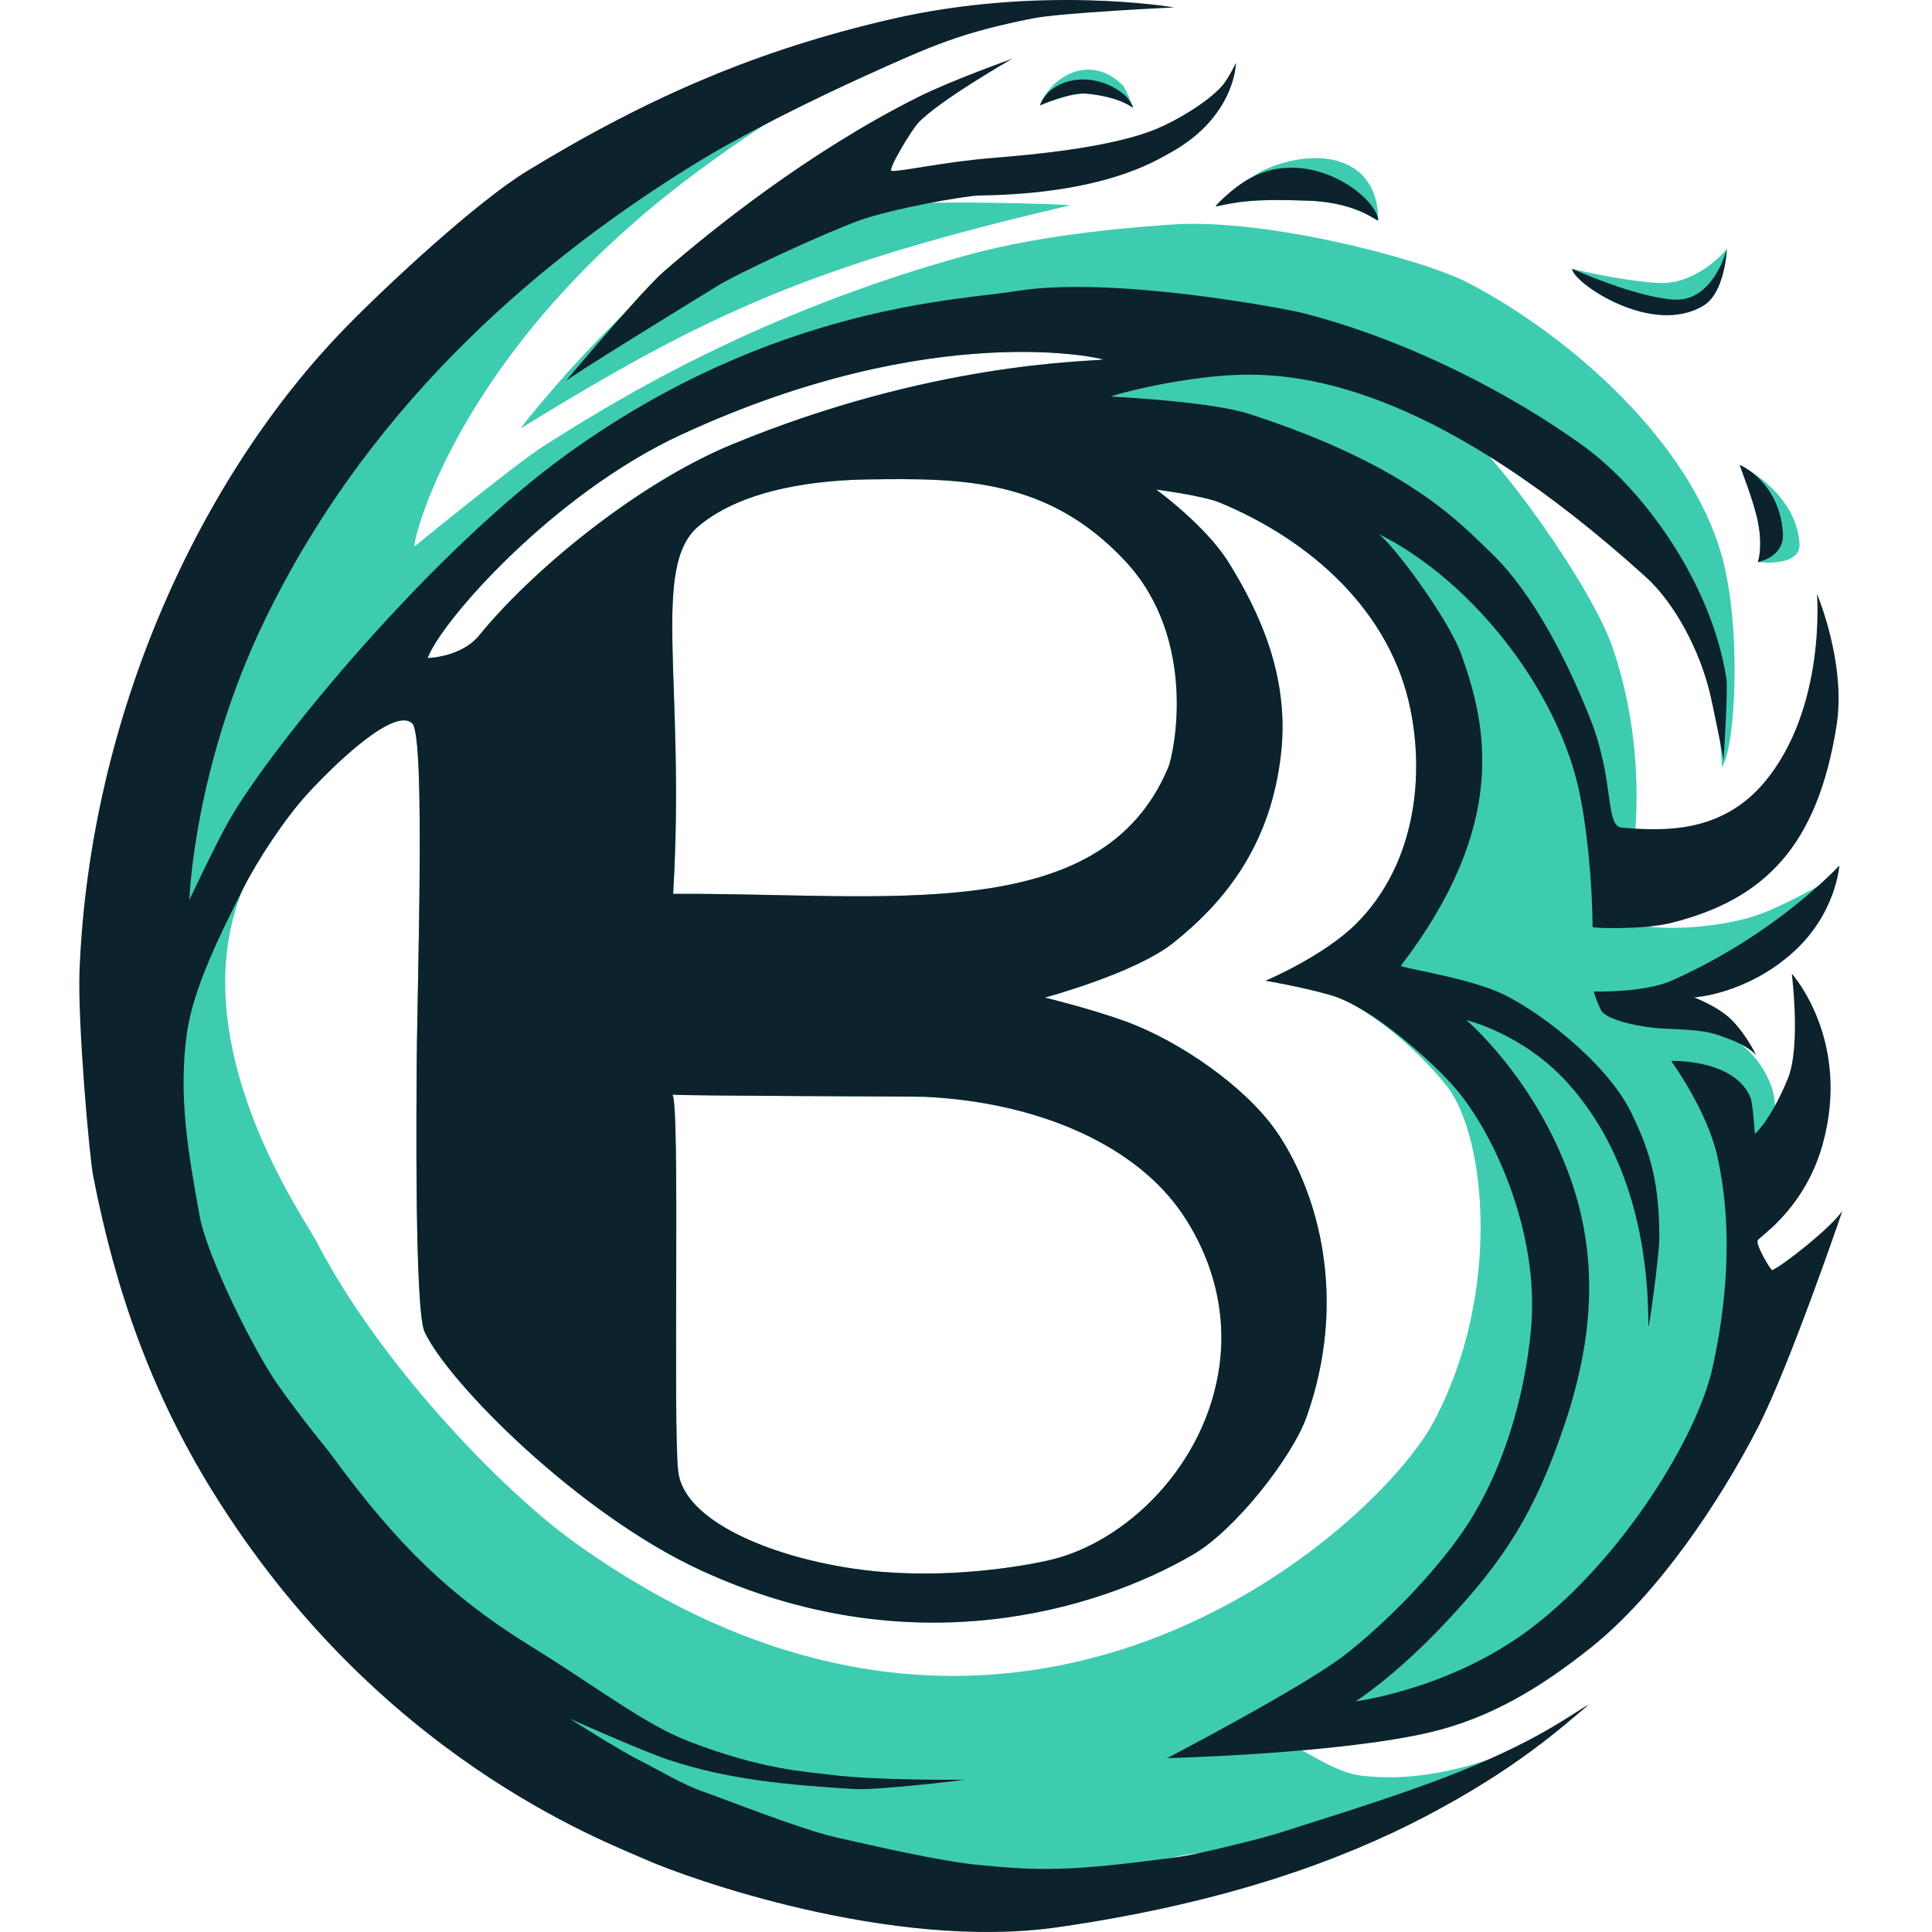
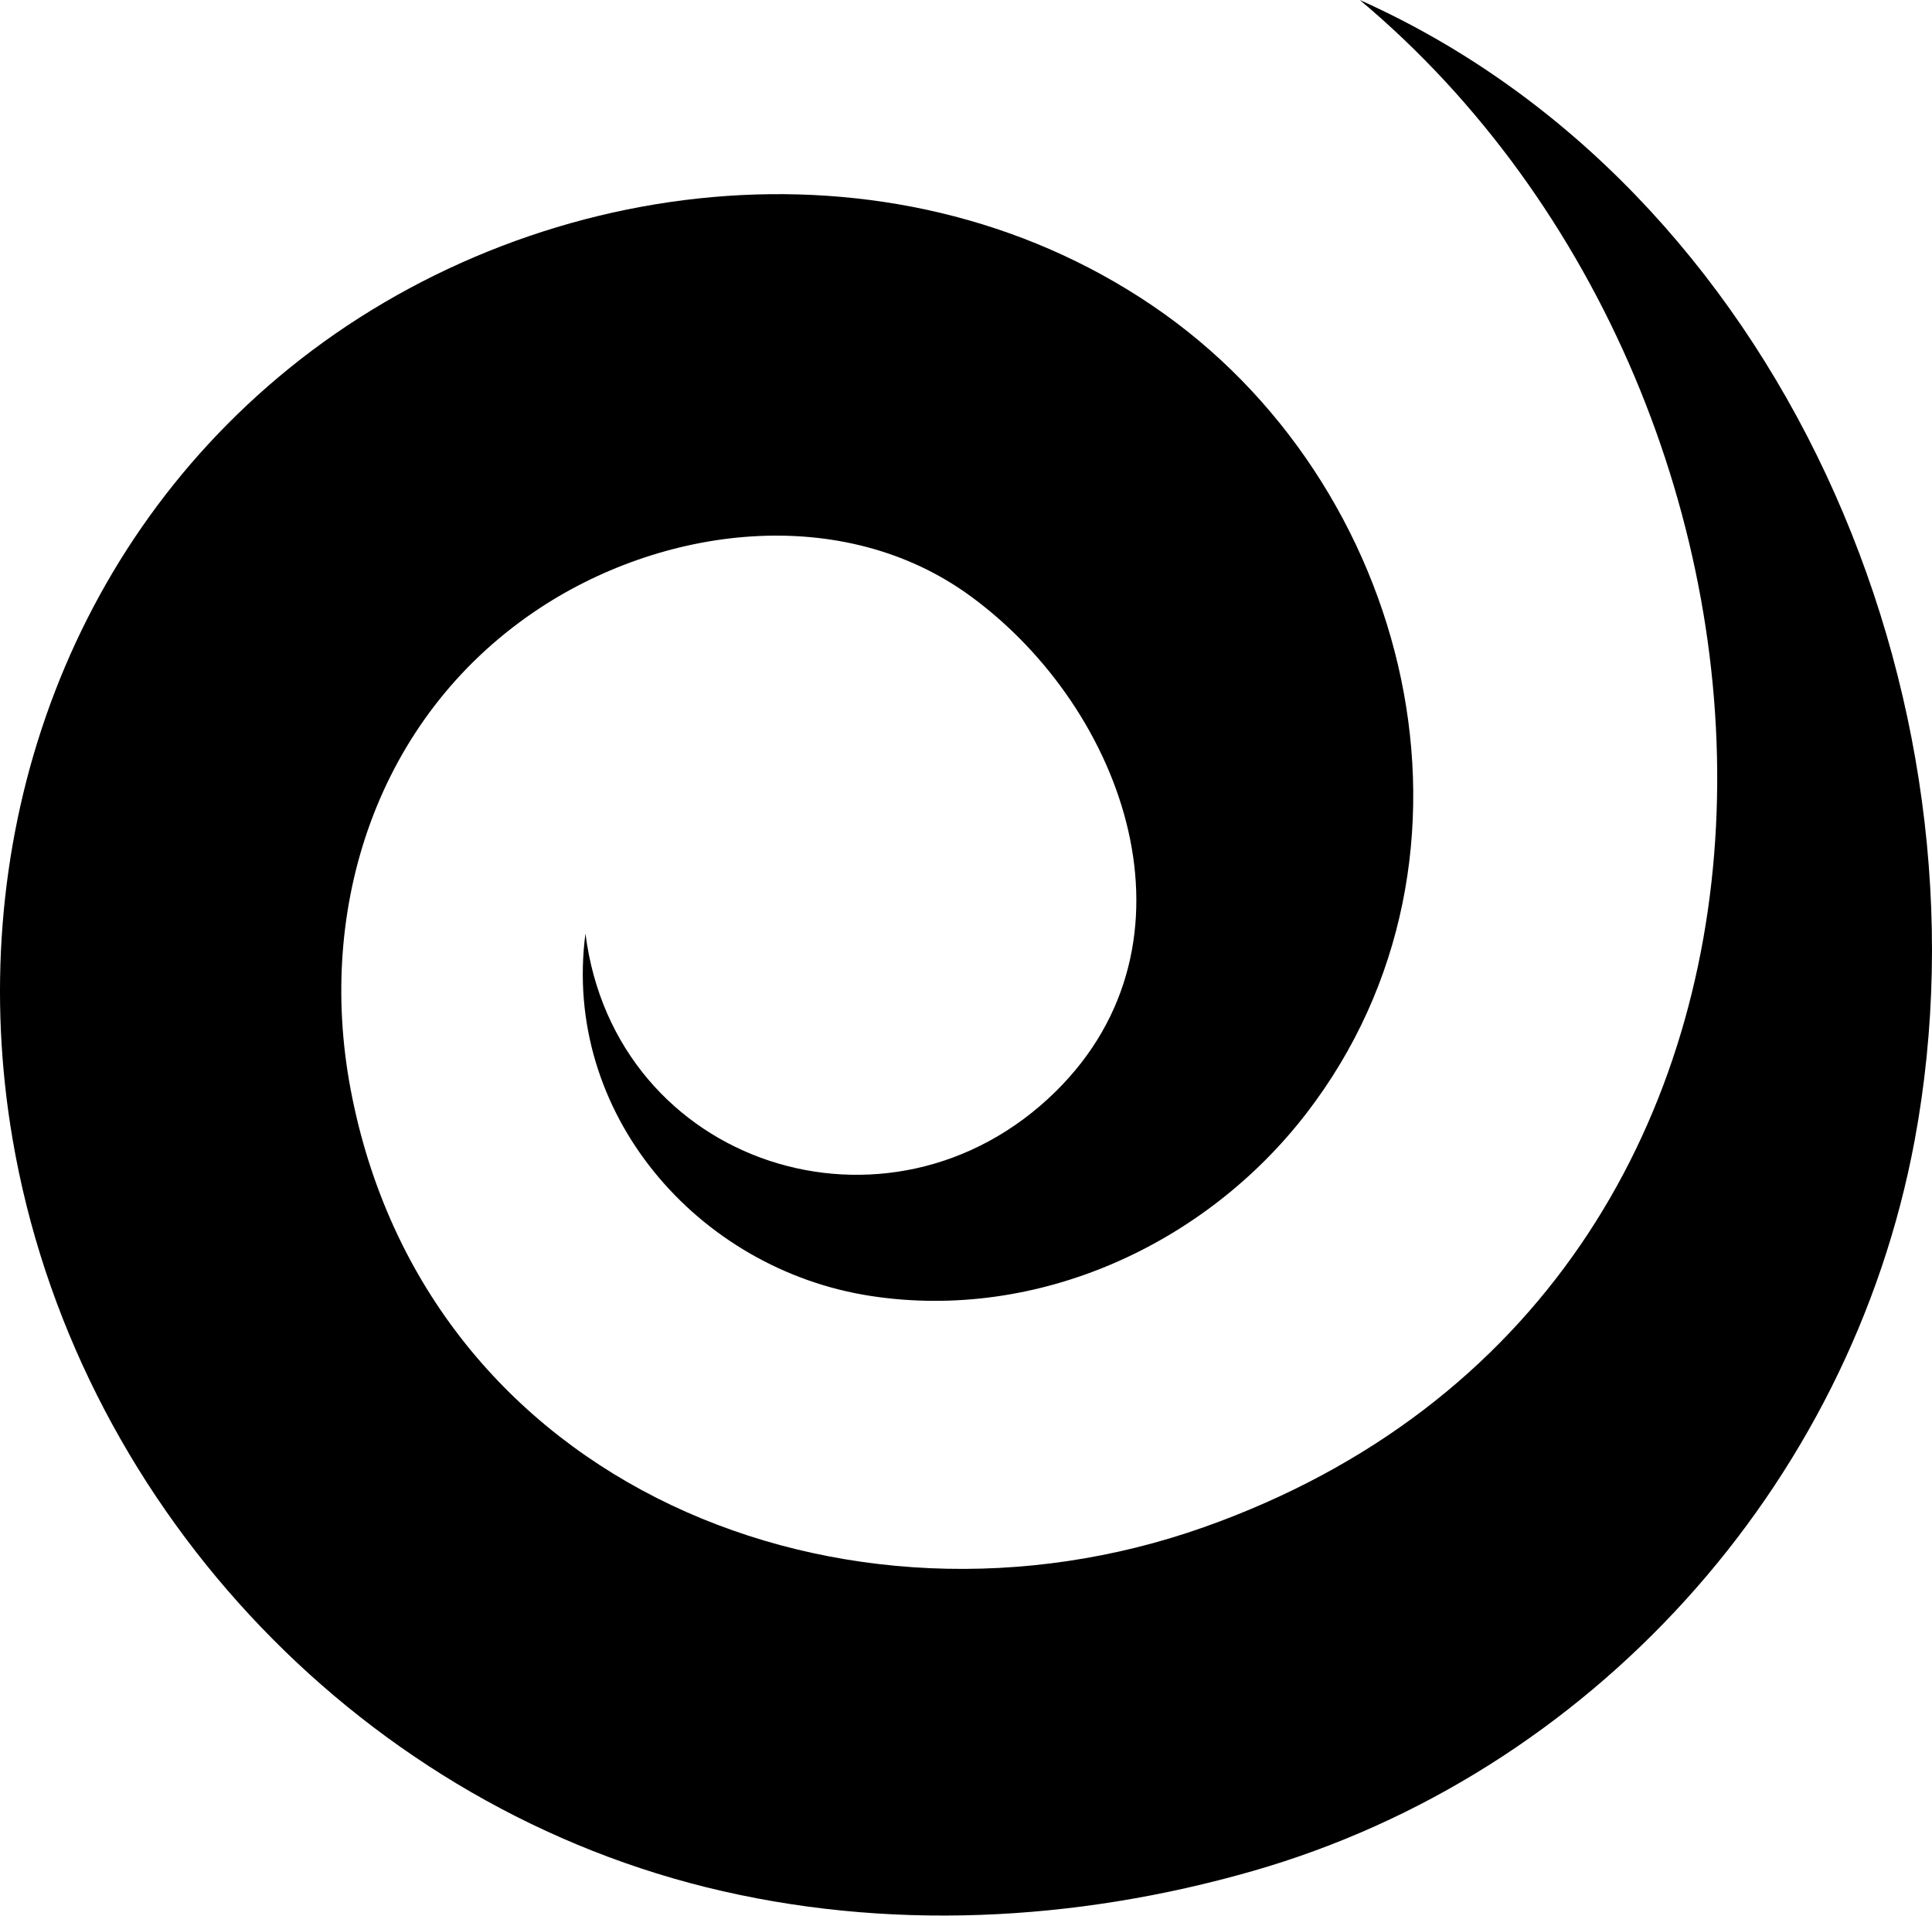
- <svg xmlns="http://www.w3.org/2000/svg" width="100%" height="100%" viewBox="0 0 1024 1024" version="1.1" xml:space="preserve" style="fill-rule:evenodd;clip-rule:evenodd;stroke-linejoin:round;stroke-miterlimit:2;">
-   <g id="Logo-Brisa" transform="matrix(1.05956,0,0,1.05956,14.3122,3.48895e-14)">
-     <g id="Turquesa" transform="matrix(1.38334,0,0,1.38334,-231.816,-212.301)">
-       <path d="M464.875,180.802C468.835,178.903 470.875,178.248 470.551,178.832C470.551,178.832 468.437,179.562 464.875,180.802C455.228,185.426 434.192,197.43 408.181,216.9C322.797,280.813 306.742,350.026 307.705,351.068C307.705,351.068 344.349,321.165 354.252,314.863C381.639,297.435 432.202,266.54 507.352,245.778C537.299,237.505 572.341,235.366 580.853,234.711C614.974,232.087 672.309,247.171 688.736,255.755C726.205,275.335 768.857,313.454 780.371,354.258C787.763,380.455 785.37,424.259 780.467,430.801C780.467,430.801 778.579,400.369 777.764,397.743C765.818,359.251 719.078,325.914 682.044,304.474L682.041,304.473C675.002,299.193 633.715,279.163 633.792,279.24C634.756,280.203 656,289.397 682.044,304.474C699.819,317.806 733.521,366.131 740.878,387.421C753.544,424.071 748.719,457.752 748.719,458.082C748.719,461.773 740.726,484.314 743.988,485.945C754.448,491.175 779.511,488.963 792.41,484.663C803.138,481.087 818.618,471.983 818.618,471.983C818.618,471.983 809.573,486.969 808.443,487.534C802.229,490.642 763.224,509.228 766.335,518.56C768.488,525.019 789.035,523.965 797.876,545.022C803.7,558.892 794.519,579.206 789.147,589.95C785.865,596.513 793.183,621.433 795.084,629.036C798.999,644.696 783.223,682.952 772.325,693.85C750.362,715.814 704.343,762.688 674.857,772.517C661.874,776.845 644.279,772.051 630.754,774.756C625.329,775.841 605.437,780.372 612.025,780.372C623.316,780.372 636.875,793.949 650.116,795.56C678.781,799.047 707.382,786.181 720.445,779.171C725.037,776.531 727.797,774.909 727.797,774.909C727.797,774.909 725.112,776.666 720.445,779.171C702.25,789.632 655.283,816.087 637.255,821.004C620.672,825.526 602.077,821.113 585.306,824.467C560.577,829.413 536.59,831.753 511.091,828.92C499.835,827.669 488.931,823.658 477.448,822.983C438.2,820.674 382.686,808.852 347.82,789.834C326.894,778.419 310.215,756.763 294.881,738.873C282.509,724.439 269.065,709.7 259.258,693.355C253.402,683.595 250.459,672.35 244.415,662.68C226.92,634.688 214.344,607.318 207.803,574.612C205.681,564.003 200.398,554.514 199.392,543.442C193.491,478.538 213.225,416.83 238.973,358.896C244.971,345.399 255.136,333.414 263.216,321.295C296.562,271.276 333.814,236.272 387.401,209.478C397.759,204.3 447.853,186.727 464.875,180.802ZM365.938,711.461C525.075,825.387 655.828,705.875 676.208,667.648C701.098,620.964 694.936,564.562 681.372,546.721C672.841,535.5 653.192,517.426 638.99,513.32C628.524,510.294 615.473,508.117 615.473,508.117C615.473,508.117 636.369,499.311 648.236,487.49C668.604,467.201 673.18,436.644 667.894,410.212C660.689,374.186 631.407,348.686 598.888,335.213C592.749,332.67 575.906,330.495 575.906,330.495C575.906,330.495 593.849,343.512 602.188,356.997C613.226,374.846 624.052,397.878 621.091,425.539C617.521,458.901 600.763,479.572 581.996,494.482C568.152,505.48 535.644,514.198 535.644,514.198C535.644,514.198 552.017,518.169 564.784,522.796C584.222,529.842 608.785,546.673 620.048,563.568C634.836,585.75 645.127,623.732 630.366,665.6C625.148,680.401 604.464,706.717 589.357,715.535C554.218,736.048 486.78,756.085 411.319,721.343C366.849,700.869 319.786,653.327 311.305,634.992C307.625,627.037 308.476,546.634 308.476,542.242C308.476,514.685 311.86,419.816 306.886,415.064C300.608,409.067 279.631,428.928 269.032,440.489C260.92,449.337 249.96,464.364 245.564,475.165C222.951,530.728 268.053,594.258 272.27,602.43C294.743,645.977 338.777,692.017 365.938,711.461ZM400.951,549.282C403.598,549.768 489.093,549.938 492.126,550.08C532.57,551.973 566.272,566.897 583.35,589.625C587.356,594.956 602.817,616.816 598.823,647.039C594.038,683.242 564.945,711.474 536.862,717.739C523.804,720.652 495.015,724.944 466.296,720.68C435.477,716.104 405.141,703.17 403.064,685.61C401.085,668.88 403.825,551.876 400.951,549.282C400.891,549.271 400.874,549.26 400.901,549.248C400.918,549.256 400.935,549.267 400.951,549.282ZM401.224,476.71C405.748,400.43 392.982,358.394 410.435,343.729C427.21,329.634 455.126,327.06 471.971,326.826C505.194,326.366 536.832,326.34 564.832,356.485C591.106,384.772 582.382,425.907 580.245,431.011C555.964,488.998 478.139,476.197 401.224,476.71ZM312.476,391.415C317.089,378.462 357.574,332.194 404.067,310.68C496.087,268.098 557.53,283.371 556.76,283.481C550.957,284.31 494.525,284.414 422.459,314.207C387.386,328.706 349.386,360.679 331.192,383.123C324.618,391.232 312.476,391.415 312.476,391.415Z" style="fill:rgb(62,204,177);" />
-       <path d="M533.85,191.576C537.723,181.314 551.936,172.437 563.884,184.386C564.542,185.043 567.49,191.592 567.49,192.37C567.49,192.646 563.255,188.493 550.633,187.334C544.905,186.808 533.85,191.576 533.85,191.576Z" style="fill:rgb(62,204,177);" />
-       <path d="M597.56,228.117C595.841,228.977 609.882,217.137 615.009,214.859C634.399,206.241 656.11,210.125 656.194,232.946C656.199,234.457 649.765,226.753 631.012,226.037C610.066,225.237 604.708,226.618 597.56,228.117Z" style="fill:rgb(62,204,177);" />
-       <path d="M726.345,250.683C726.345,250.683 742.933,254.84 757.174,255.778C771.61,256.73 782.256,243.519 782.256,243.519C782.256,243.519 781.632,259.101 773.953,263.873C755.263,275.487 726.345,255.485 726.345,250.683Z" style="fill:rgb(62,204,177);" />
-       <path d="M786.927,321.593C786.927,321.593 807.262,331.291 808.536,349.916C809.145,358.81 793.469,356.703 793.469,356.703C793.469,356.703 795.377,351.631 793.466,342.056C791.897,334.19 786.927,322.193 786.927,321.593Z" style="fill:rgb(62,204,177);" />
-       <path d="M346.015,308.421C346.015,308.421 379.169,264.567 423.624,233.128C439.098,222.185 481.809,197.826 480.018,198.901C476.187,201.2 466.827,230.123 473.813,228.285C484.876,225.375 546.572,227.309 544.571,227.777C451.676,249.489 414.318,266.381 346.015,308.421Z" style="fill:rgb(62,204,177);" />
-     </g>
-     <g id="Azul-oscuro" transform="matrix(1.38334,0,0,1.38334,-231.816,-212.301)">
-       <path d="M734.163,512C734.163,512 752.233,512.553 762.375,508.042C800.409,491.125 822.938,466.435 822.938,466.435C822.938,466.435 821.841,483.69 806.368,497.687C789.33,513.099 770.439,514.143 770.439,514.143C770.439,514.143 779.341,517.485 784.136,522.412C789.675,528.103 792.905,535.123 792.905,535.123C792.905,535.123 790.639,532.139 783.875,529.509C775.669,526.317 774.341,526.094 758.819,525.385C752.694,525.105 739.889,522.846 736.988,519.174C736.471,518.52 734.163,512.886 734.163,512Z" style="fill:rgb(12,34,45);" />
-       <path d="M362.284,291.41C362.284,291.41 389.727,258.714 397.876,251.624C415.045,236.687 449.998,208.516 489.75,188.592C501.92,182.492 523.844,174.718 523.844,174.718C523.844,174.718 497.687,189.683 489.95,197.803C487.466,200.411 478.663,215.019 480.202,215.252C483.043,215.683 498.629,212.045 516.833,210.576C533.577,209.224 560.412,206.573 576.081,200.043C583.478,196.961 594.599,190.372 599.823,184.401C601.952,181.968 604.762,176.157 604.762,176.157C604.762,176.157 604.67,195.635 581.034,208.686C575.475,211.755 557.061,223.526 512,224.172C506.755,224.247 479.998,229.029 468.545,233.194C455.384,237.979 425.004,252.091 417.15,256.92C404.669,264.596 362.284,290.645 362.284,291.41Z" style="fill:rgb(12,34,45);" />
-       <path d="M533.85,191.576C537.723,181.314 553.972,178.464 564.938,188.242C565.632,188.861 567.49,191.592 567.49,192.37C567.49,192.646 563.255,188.493 550.633,187.334C544.905,186.808 533.85,191.576 533.85,191.576Z" style="fill:rgb(12,34,45);" />
-       <path d="M597.56,228.117C596.275,228.76 603.314,221.459 609.778,217.933C631.17,206.264 655.126,224.164 656.194,232.946C656.376,234.446 649.765,226.753 631.012,226.037C610.066,225.237 604.708,226.618 597.56,228.117Z" style="fill:rgb(12,34,45);" />
-       <path d="M726.345,250.683C726.345,250.683 748.781,260.866 763.022,261.804C777.457,262.756 782.256,243.519 782.256,243.519C782.256,243.519 781.632,259.101 773.953,263.873C755.263,275.487 726.345,255.485 726.345,250.683Z" style="fill:rgb(12,34,45);" />
-       <path d="M786.927,321.593C786.927,321.593 801.256,327.532 802.53,346.157C803.138,355.05 793.469,356.703 793.469,356.703C793.469,356.703 795.377,351.631 793.466,342.056C791.897,334.19 786.927,322.193 786.927,321.593Z" style="fill:rgb(12,34,45);" />
-       <path d="M732.393,769.842C723.089,777.526 706.843,792.763 673.099,810.401C643.037,826.114 601.16,841.6 540.534,850.354C479.791,859.125 405.716,832.288 391.894,826.167C375.532,818.921 293.924,788.652 234.513,692.489C212.783,657.317 199.615,620.594 191.498,578.675C190.048,571.187 185.834,522.63 186.568,504.374C190.291,411.74 230.501,325.473 282.979,271.716C297.942,256.387 330.192,226.416 348.476,215.268C393.348,187.91 432.58,171.43 479.521,160.512C534.062,147.828 582.417,156.153 582.417,156.153C582.417,156.153 541.47,158.082 531.256,160.125C505.479,165.28 495.391,169.687 470.13,181.16C453.005,188.938 426.965,201.592 408.199,213.255C358.922,243.88 293.478,295.009 253.357,378.13C227.854,430.966 226.277,478.877 226.277,478.877C226.277,478.877 236.09,458.146 240.74,450.01C256.108,423.115 313.738,352.985 363.447,317.271C438.012,263.698 505.449,262.022 524.861,258.786C559.806,252.962 623.33,265.251 628.703,266.617C666.903,276.325 704.787,296.138 730.634,314.917C752.347,330.694 776.849,364.58 782.12,399.041C782.684,402.73 781.085,428.182 781.085,428.182C781.085,428.182 777.4,409.219 775.928,403.331C772.296,388.805 763.749,371.873 752.805,361.984C679.38,295.641 631.486,287.939 604.939,289.04C583.01,289.948 558.315,296.759 559.794,296.865C562.966,297.093 595.759,298.713 609.516,303.151C667.702,321.923 686.333,343.248 696.912,353.308C712.392,368.027 725.101,393.593 733.007,413.775C741.752,436.098 738.104,452.295 744.38,452.774C758.71,453.868 780.161,455.244 796.044,436.094C818.257,409.312 814.848,368.234 814.848,368.234C814.848,368.234 825.503,393.292 821.936,415.827C815.052,459.315 796.019,478.741 762.087,487.225C752.203,489.695 733.688,489.17 733.688,488.651C733.688,474.403 731.759,450.972 728.088,436.288C723.886,419.478 715.035,402.462 704.153,387.99C680.501,356.534 655.234,346.135 656.191,346.613C660.32,348.678 681.381,376.581 686.281,390.243C695.508,415.97 703.366,451.707 664.384,502.693C663.858,503.38 686.096,506.564 699.147,512C712.632,517.616 738.357,537.164 747.444,555.338C755.201,570.852 757.834,582.764 757.834,601.066C757.834,607.524 753.88,635.834 753.88,632.94C753.88,604.562 747.694,570.483 724.584,544.95C708.473,527.15 688.037,522.348 688.037,522.348C688.037,522.348 712.589,542.992 725.589,579.291C736.067,608.545 733.845,637.793 723.799,667.933C713.016,700.282 701.789,717.651 680.391,740.378C662,759.912 648.025,768.689 648.025,768.689C648.025,768.689 682.356,764.322 711.406,742.298C744.376,717.303 771.563,673.116 777.11,647.941C783.534,618.784 783.576,592.891 778.841,571.71C775.043,554.718 762.097,537.111 762.097,537.111C762.097,537.111 785.384,536.304 790.92,550.678C791.611,552.471 792.411,563.493 792.411,563.493C792.411,563.493 798.047,558.733 804.306,543.51C809.073,531.918 805.737,505.549 805.737,505.549C805.737,505.549 827.456,529.55 816.86,567.432C812.394,583.401 803.405,592.624 799.309,596.719C799.027,597.002 796.054,599.597 793.558,601.779C792.171,602.991 798.219,612.999 798.704,612.767C802.996,610.719 819.857,597.478 824.02,591.339C824.124,591.186 804.981,647.311 793.508,669.62C779.518,696.822 757.266,729.923 733.286,749.106C714.76,763.927 696.647,774.703 675.351,779.792C642.372,787.674 579.865,789.228 579.865,789.228C579.865,789.228 629.847,763.183 644.567,751.57C659.635,739.683 676.246,722.567 686.731,707.365C701.106,686.521 709.222,658.791 711.468,633.789C714.636,598.515 697.303,561.631 683.129,545.919C673.687,535.453 653.192,517.426 638.99,513.32C628.524,510.294 615.473,508.117 615.473,508.117C615.473,508.117 636.369,499.311 648.236,487.49C668.604,467.201 673.18,436.644 667.894,410.212C660.689,374.186 631.407,348.686 598.888,335.213C592.749,332.67 575.906,330.495 575.906,330.495C575.906,330.495 593.849,343.512 602.188,356.997C613.226,374.846 624.052,397.878 621.091,425.539C617.521,458.901 600.763,479.572 581.996,494.482C568.152,505.48 535.644,514.198 535.644,514.198C535.644,514.198 552.017,518.169 564.784,522.796C584.222,529.842 608.785,546.673 620.048,563.568C634.836,585.75 645.127,623.732 630.366,665.6C625.148,680.401 604.464,706.717 589.357,715.535C554.218,736.048 486.78,756.085 411.319,721.343C366.849,700.869 319.786,653.327 311.305,634.992C307.625,627.037 308.476,546.634 308.476,542.242C308.476,514.685 311.86,419.816 306.886,415.064C300.608,409.067 279.631,428.928 269.032,440.489C260.92,449.337 250.779,464.735 245.564,475.165C238.018,490.256 227.751,510.41 225.396,527.101C222.217,549.636 225.864,570.399 230.01,593.177C232.737,608.163 249.928,642.328 258.212,654.11C267.5,667.319 275.647,676.818 277.695,679.63C301.689,712.568 321.202,731.1 349.614,748.667C374.088,763.798 390.763,776.903 406.656,783.064C433.552,793.492 449.204,794.088 458.151,795.24C475.01,797.412 506.865,797.029 506.865,797.029C506.865,797.093 475.09,800.903 466.844,800.404C442.68,798.94 421.093,797.012 399.557,789.833C390.272,786.738 363.836,774.966 363.836,774.966C363.836,774.966 381.798,786.391 389.218,790.101C395.571,793.277 404.631,798.783 412.127,801.363C419.776,803.996 447.553,815.063 460.39,817.943C474.767,821.168 498.003,826.55 512,827.889C533.66,829.961 544.688,830.34 584.745,824.835C590.813,824.001 614.666,818.196 621.117,816.046C629.084,813.39 657.041,805.001 678.728,796.797C714.441,783.286 726.602,772.737 732.393,769.842L732.459,769.79C732.76,769.562 732.961,769.545 732.502,769.786L732.393,769.842ZM400.951,549.282C403.598,549.768 489.093,549.938 492.126,550.08C532.57,551.973 566.272,566.897 583.35,589.625C587.356,594.956 602.817,616.816 598.823,647.039C594.038,683.242 564.945,711.474 536.862,717.739C523.804,720.652 495.015,724.944 466.296,720.68C435.477,716.104 405.141,703.17 403.064,685.61C401.085,668.88 403.825,551.876 400.951,549.282C400.891,549.271 400.874,549.26 400.901,549.248C400.918,549.256 400.935,549.267 400.951,549.282ZM401.224,476.71C405.748,400.43 392.982,358.394 410.435,343.729C427.21,329.634 455.126,327.06 471.971,326.826C505.194,326.366 536.832,326.34 564.832,356.485C591.106,384.772 582.382,425.907 580.245,431.011C555.964,488.998 478.139,476.197 401.224,476.71ZM312.476,391.415C317.089,378.462 357.574,332.194 404.067,310.68C496.087,268.098 557.53,283.371 556.76,283.481C550.957,284.31 494.525,284.414 422.459,314.207C387.386,328.706 349.386,360.679 331.192,383.123C324.618,391.232 312.476,391.415 312.476,391.415Z" style="fill:rgb(12,34,45);" />
-     </g>
+ <svg xmlns="http://www.w3.org/2000/svg" version="1.1" class="thumbnail-icon" viewBox="0 0.863 200 198.275">
+   <g data-paper-data="{&quot;fillRule&quot;:&quot;evenodd&quot;,&quot;isIcon&quot;:&quot;true&quot;,&quot;iconType&quot;:&quot;icon&quot;,&quot;rawIconId&quot;:&quot;1593277&quot;,&quot;selectedEffects&quot;:{&quot;container&quot;:&quot;&quot;,&quot;transformation&quot;:&quot;&quot;,&quot;pattern&quot;:&quot;&quot;},&quot;isDetailed&quot;:false,&quot;iconStyle&quot;:&quot;standalone&quot;,&quot;bounds&quot;:{&quot;x&quot;:199.9973019283502,&quot;y&quot;:115,&quot;width&quot;:150.00539614329958,&quot;height&quot;:148.7113522739608}}">
+     <path d="M124.615,158.942c69.712,-24.68 66.301,-116.049 16.152,-158.079c43.551,19.487 65.988,72.09 57.436,118.042c-6.691,35.949 -33.645,65.617 -68.513,75.619c-18.35,5.264 -37.995,6.294 -56.605,1.677c-36.649,-9.094 -65.432,-40.247 -71.782,-77.424c-5.087,-29.78 4.772,-60.434 28.619,-79.781c24.886,-20.19 62.185,-24.941 89.402,-6.479c26.818,18.191 36.452,56.934 15.907,83.594c-10.483,13.603 -27.818,21.522 -45.041,18.901c-18.007,-2.74 -32.021,-18.974 -29.585,-37.518c3.05,24.069 31.529,33.181 48.637,16.389c15.782,-15.489 7.269,-39.546 -8.726,-51.28c-13.333,-9.782 -32.128,-7.335 -45.257,1.617c-16.2,11.046 -22.521,30.497 -18.971,49.354c7.773,41.293 51.337,58.463 88.326,45.368z" fill-rule="evenodd" />
  </g>
</svg>
